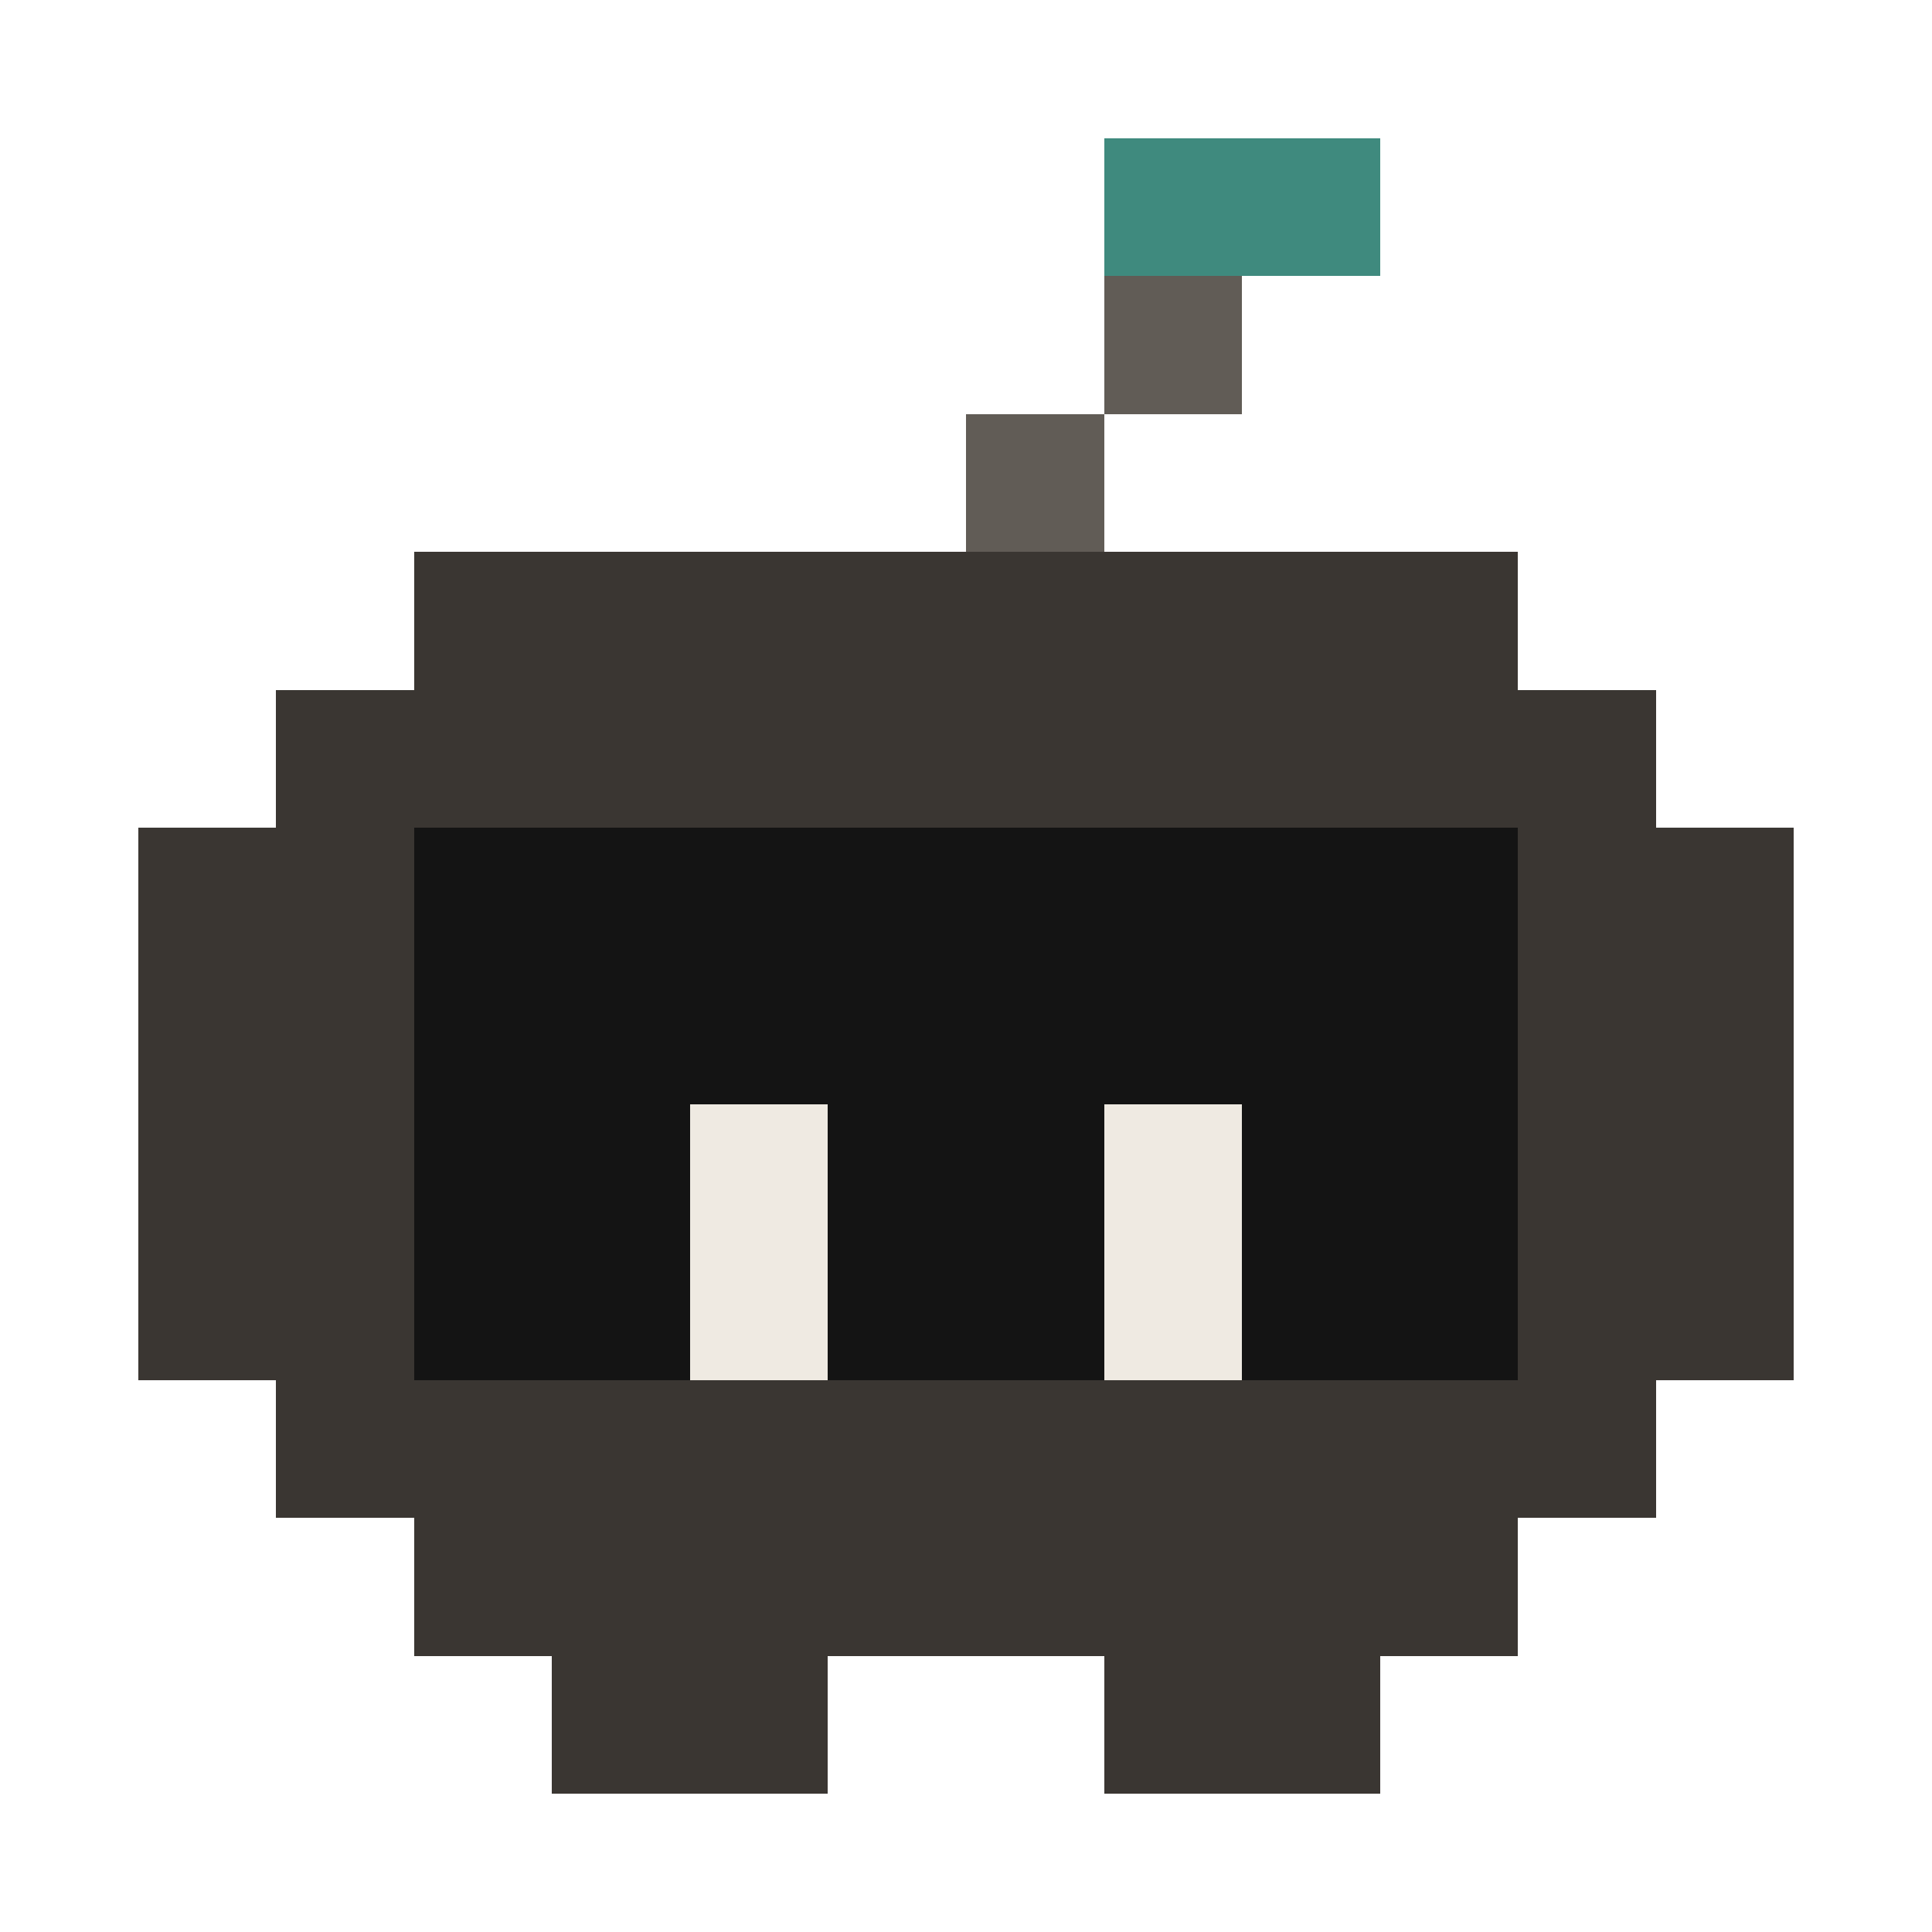
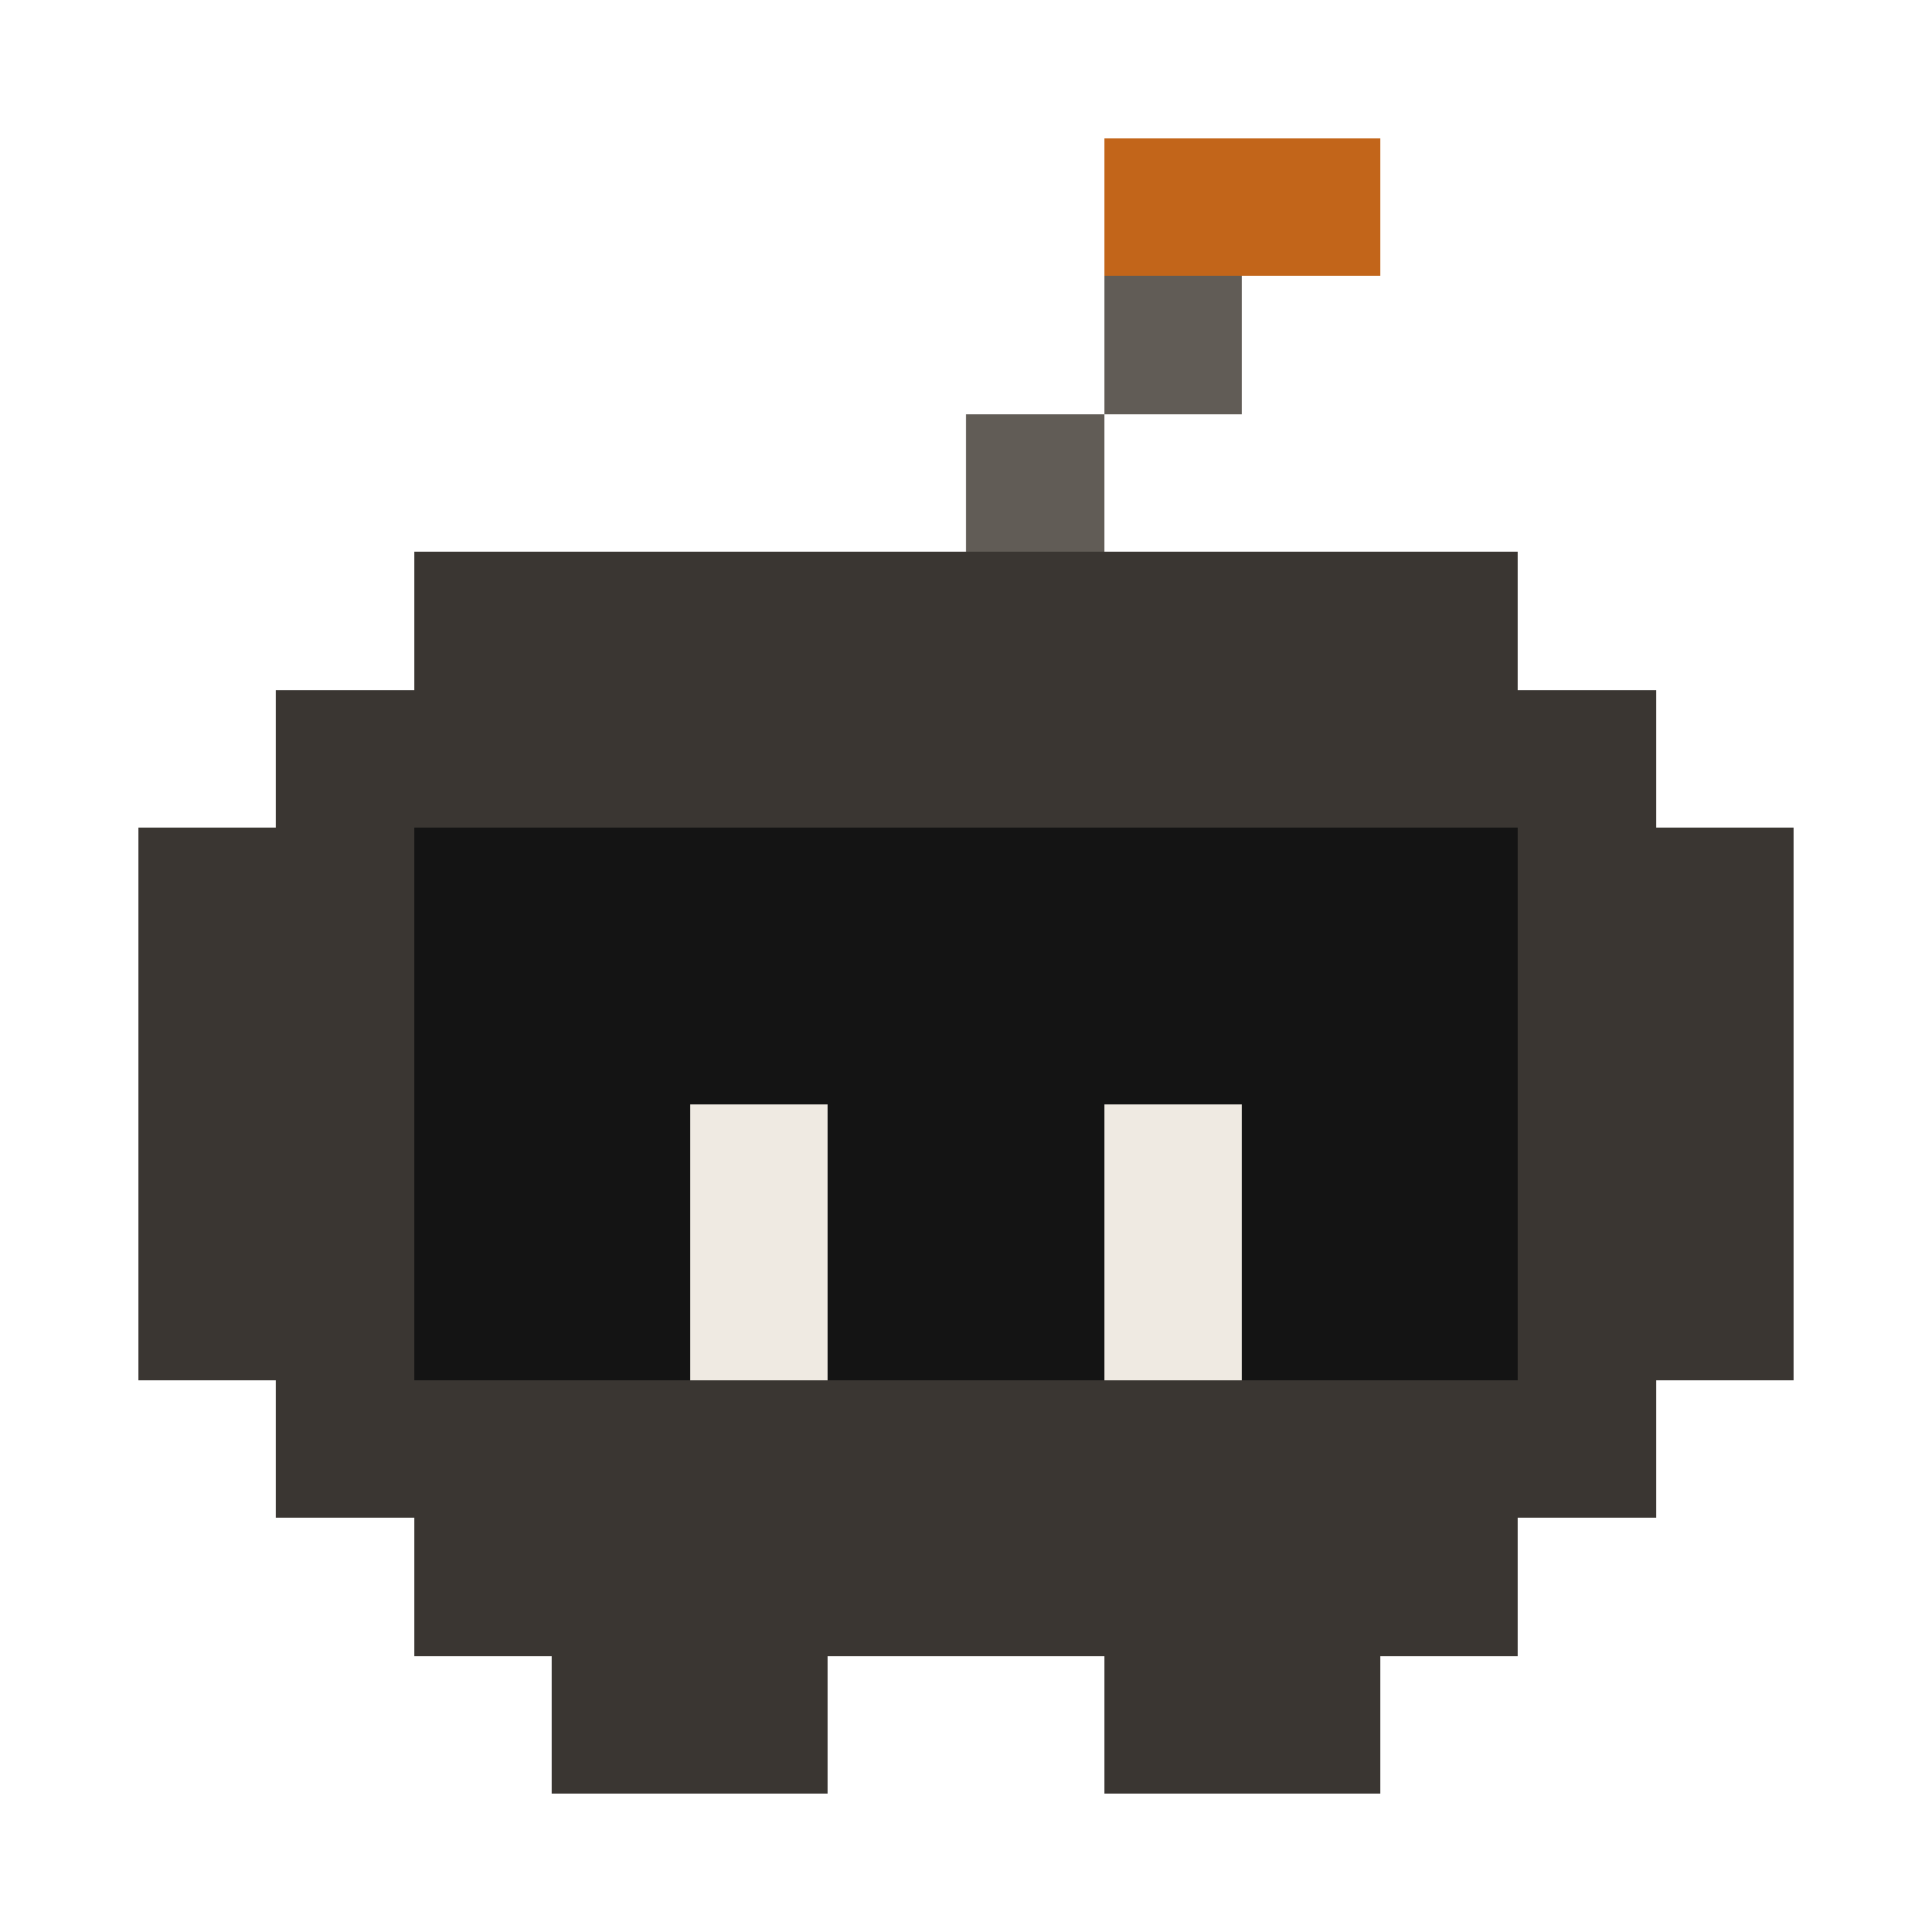
<svg xmlns="http://www.w3.org/2000/svg" viewBox="0 0 14 14" width="112" height="112" shape-rendering="crispEdges" role="img" aria-label="Pip, Autobot's mascot">
-   <rect x="8" y="1" width="2" height="1" fill="#3F8A7E" />
+   <rect x="8" y="1" width="2" height="1" fill="#C2651A" />
  <rect x="8" y="2" width="1" height="1" fill="#615C56" />
  <rect x="7" y="3" width="1" height="1" fill="#615C56" />
  <rect x="3" y="4" width="8" height="1" fill="#3A3632" />
  <rect x="2" y="5" width="10" height="1" fill="#3A3632" />
  <rect x="1" y="6" width="2" height="1" fill="#3A3632" />
  <rect x="3" y="6" width="8" height="1" fill="#141414" />
  <rect x="11" y="6" width="2" height="1" fill="#3A3632" />
  <rect x="1" y="7" width="2" height="1" fill="#3A3632" />
  <rect x="3" y="7" width="8" height="1" fill="#141414" />
  <rect x="11" y="7" width="2" height="1" fill="#3A3632" />
  <rect x="1" y="8" width="2" height="1" fill="#3A3632" />
  <rect x="3" y="8" width="2" height="1" fill="#141414" />
  <rect x="5" y="8" width="1" height="1" fill="#EFEAE2" />
  <rect x="6" y="8" width="2" height="1" fill="#141414" />
  <rect x="8" y="8" width="1" height="1" fill="#EFEAE2" />
  <rect x="9" y="8" width="2" height="1" fill="#141414" />
  <rect x="11" y="8" width="2" height="1" fill="#3A3632" />
  <rect x="1" y="9" width="2" height="1" fill="#3A3632" />
  <rect x="3" y="9" width="2" height="1" fill="#141414" />
  <rect x="5" y="9" width="1" height="1" fill="#EFEAE2" />
  <rect x="6" y="9" width="2" height="1" fill="#141414" />
  <rect x="8" y="9" width="1" height="1" fill="#EFEAE2" />
  <rect x="9" y="9" width="2" height="1" fill="#141414" />
  <rect x="11" y="9" width="2" height="1" fill="#3A3632" />
  <rect x="2" y="10" width="10" height="1" fill="#3A3632" />
  <rect x="3" y="11" width="8" height="1" fill="#3A3632" />
  <rect x="4" y="12" width="2" height="1" fill="#3A3632" />
  <rect x="8" y="12" width="2" height="1" fill="#3A3632" />
</svg>
